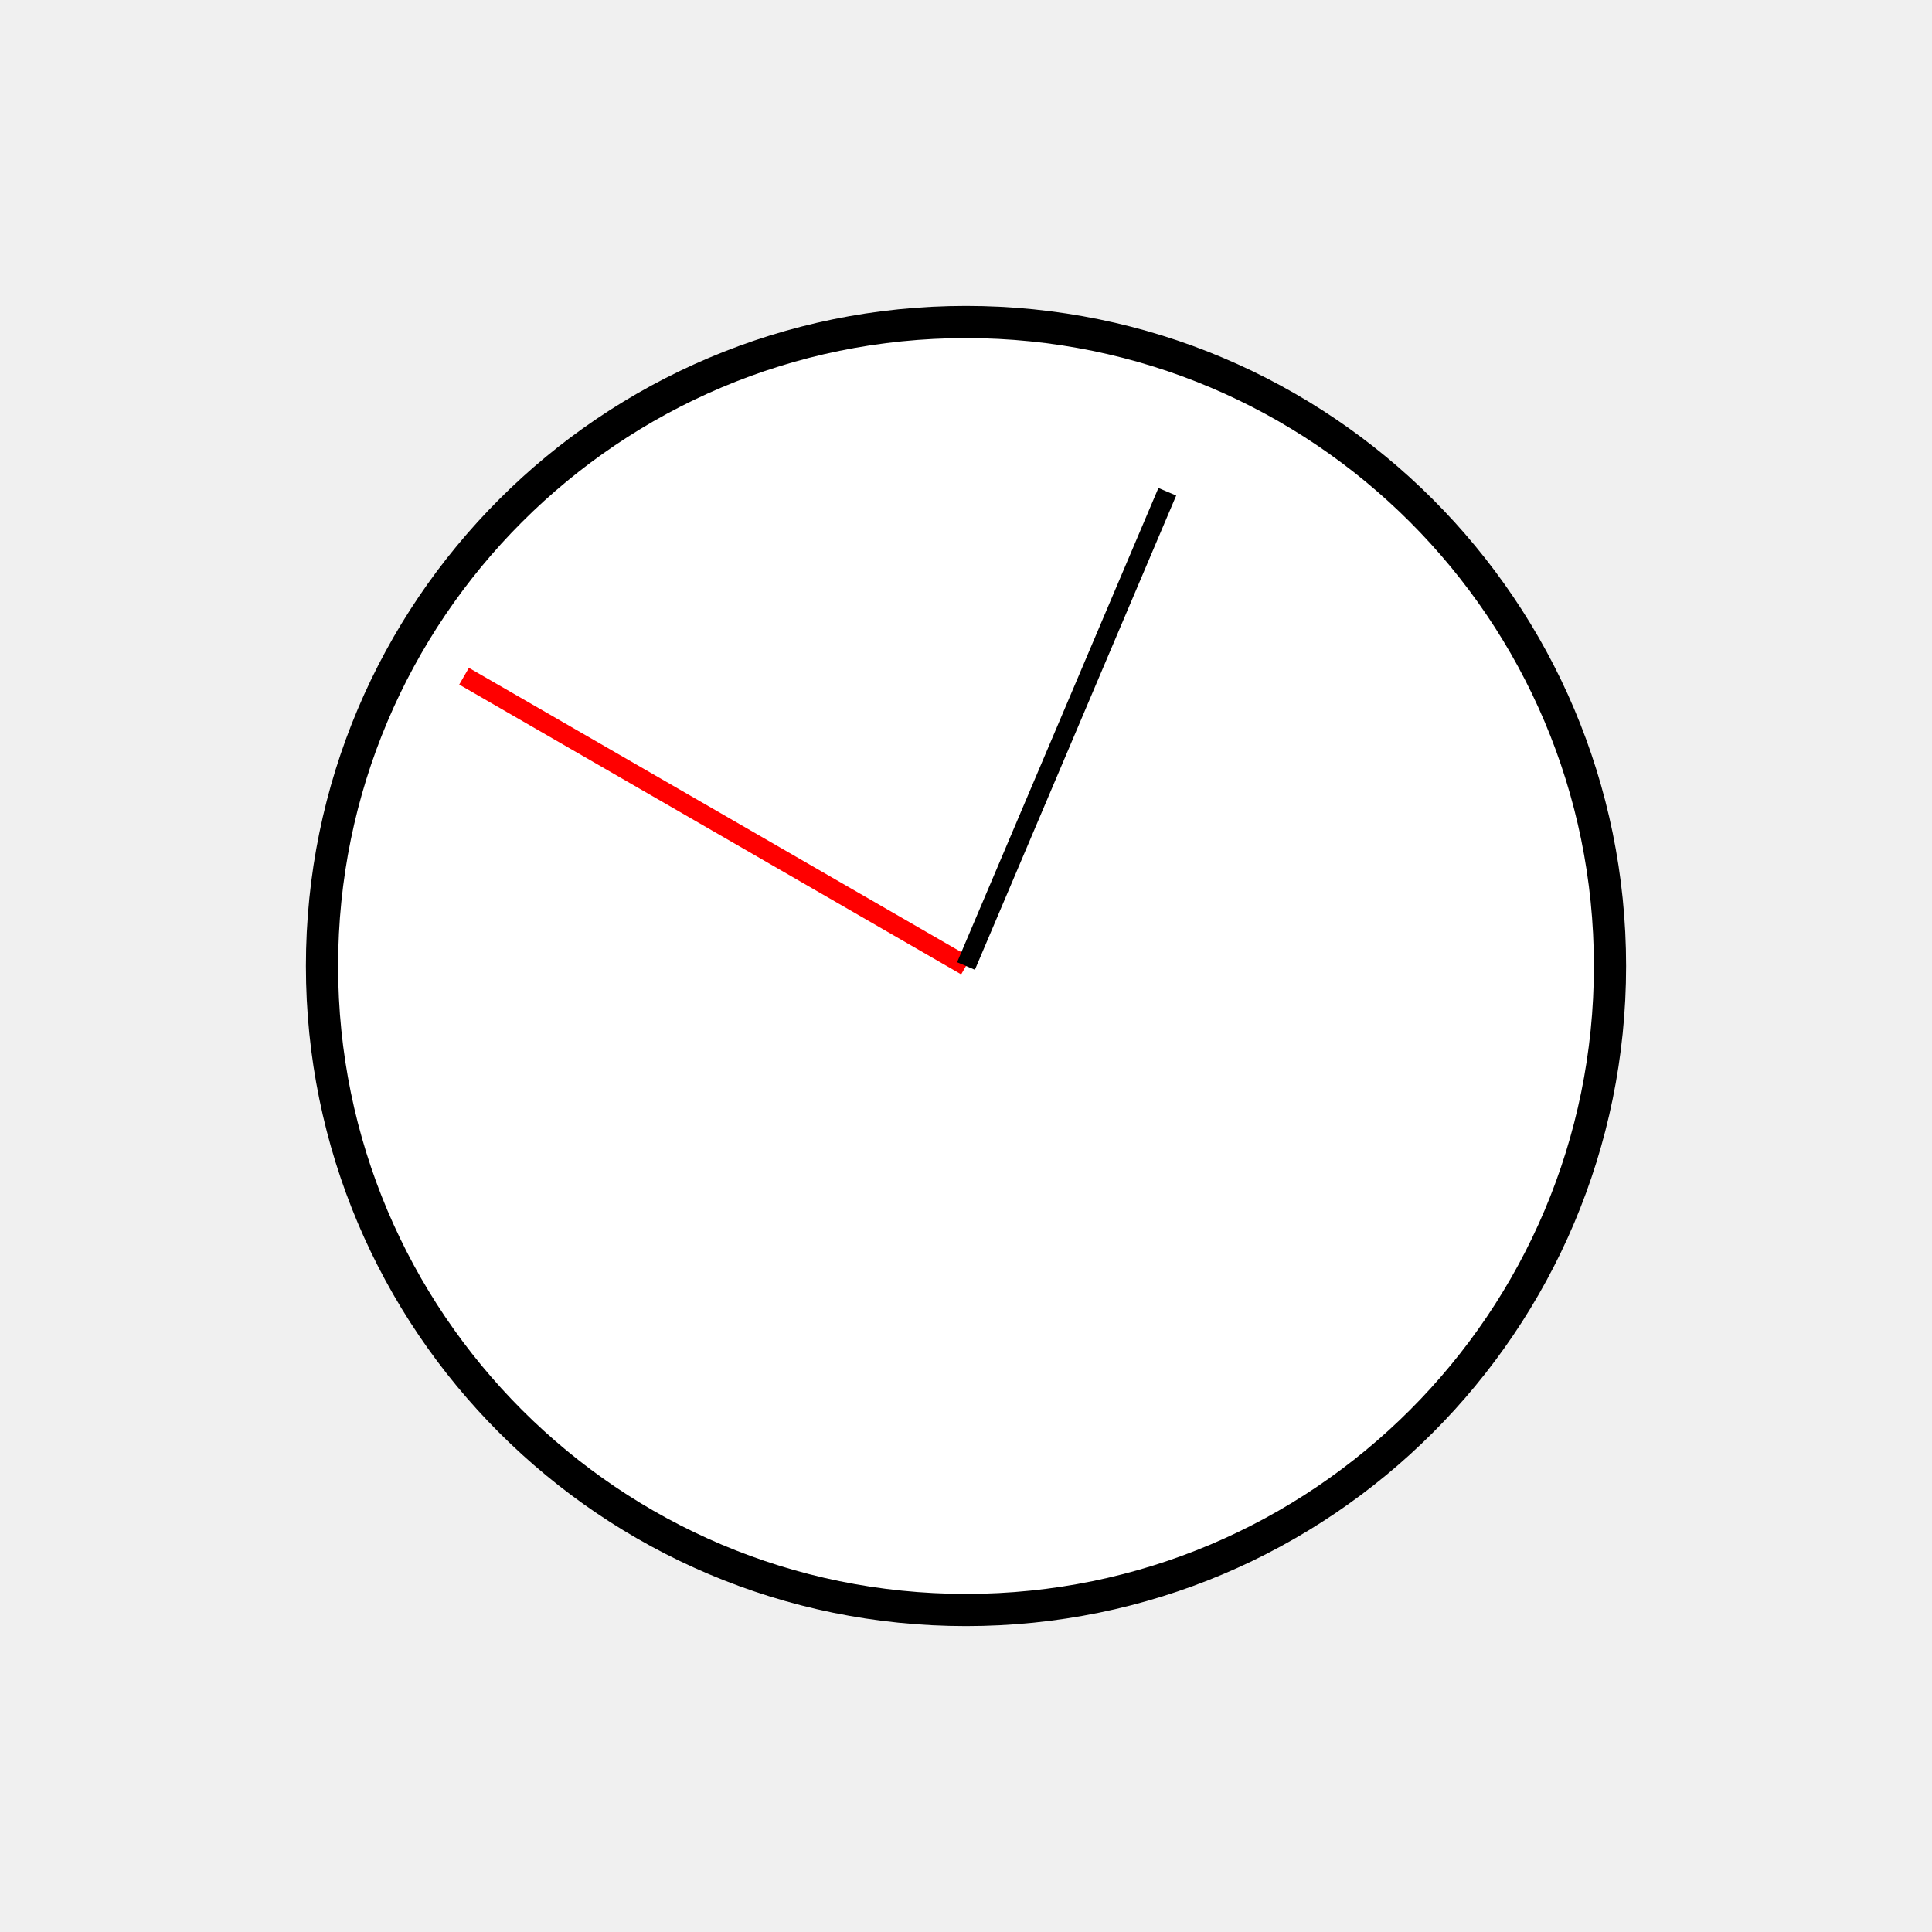
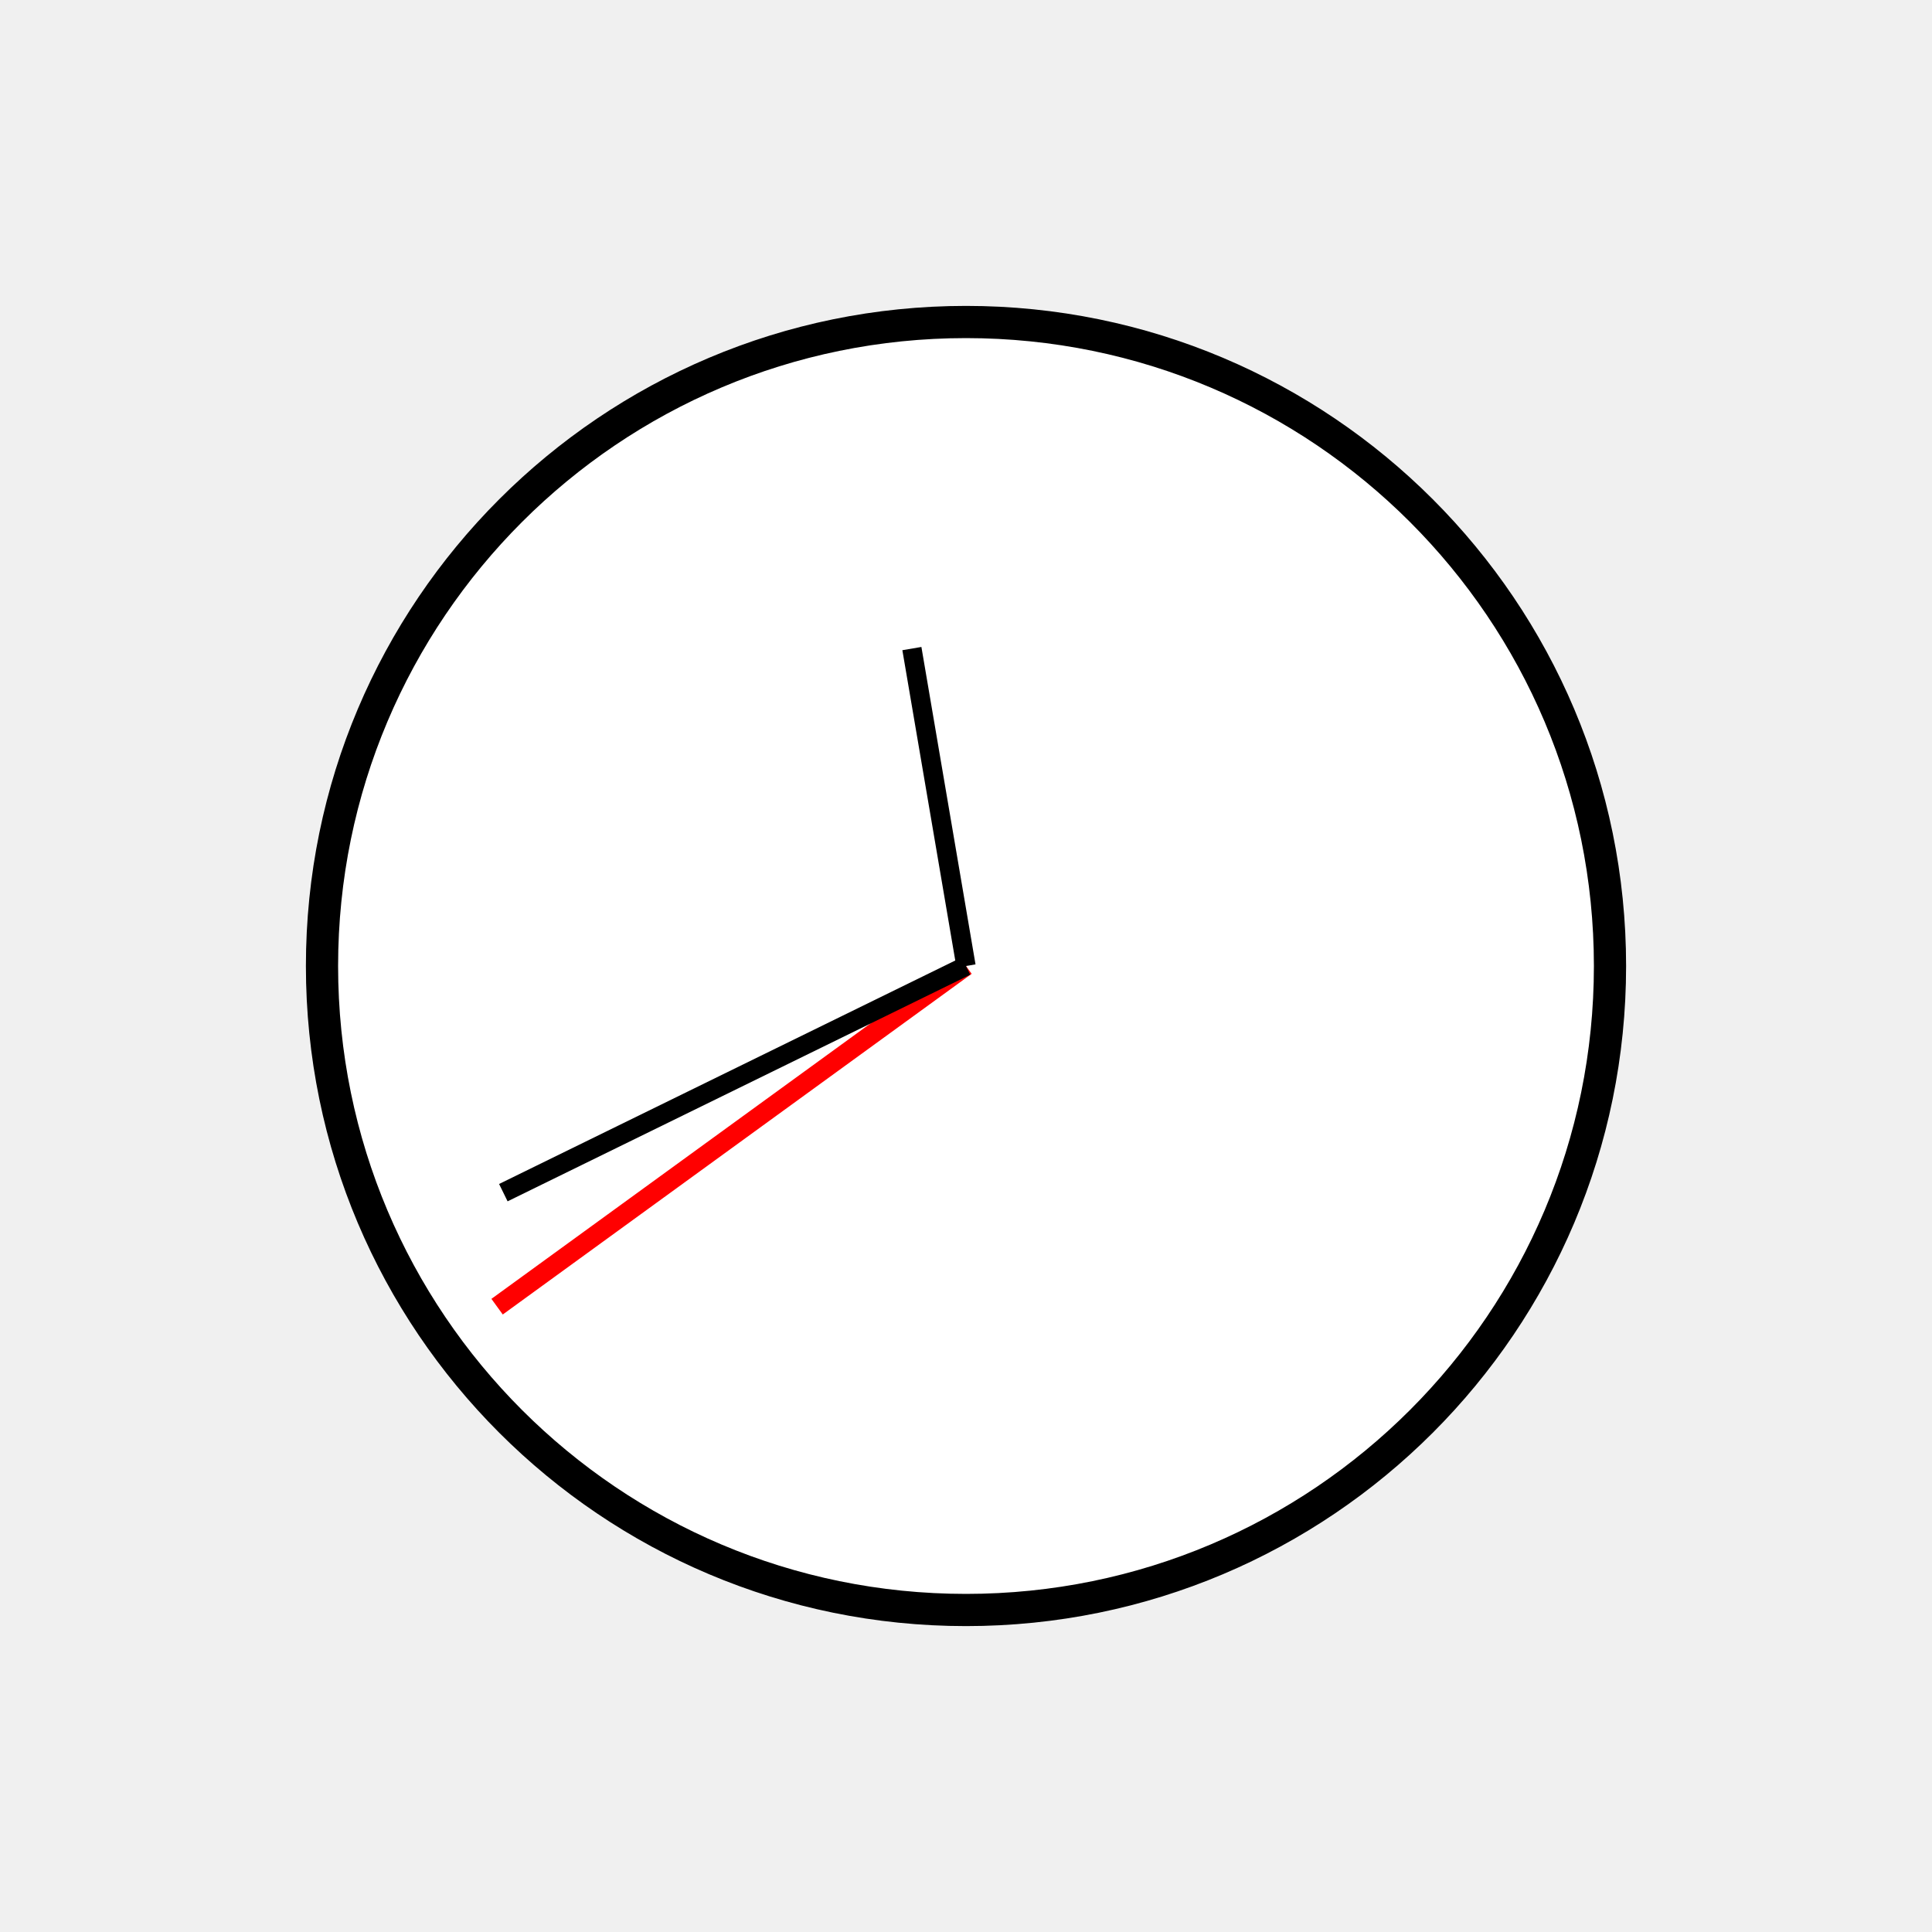
<svg xmlns="http://www.w3.org/2000/svg" width="100%" height="100%" viewBox="0 0 300 300" version="2.0">
  <circle cx="150" cy="150" r="100" style="fill:#fff;stroke:#000;stroke-width:5px;" />
-   <line x1="150" y1="150" x2="72.058" y2="105.000" style="fill:none;stroke:#f00;stroke-width:3px;" />
-   <line x1="150" y1="150" x2="181.258" y2="76.360" style="fill:none;stroke:#000;stroke-width:3px;" />
+   <line x1="150" y1="150" x2="77.188" y2="202.901" style="fill:none;stroke:#f00;stroke-width:3px;" />
+   <line x1="150" y1="150" x2="78.158" y2="185.195" style="fill:none;stroke:#000;stroke-width:3px;" />
+   <line x1="150" y1="150" x2="141.597" y2="100.711" style="fill:none;stroke:#000;stroke-width:3px;" />
</svg>
